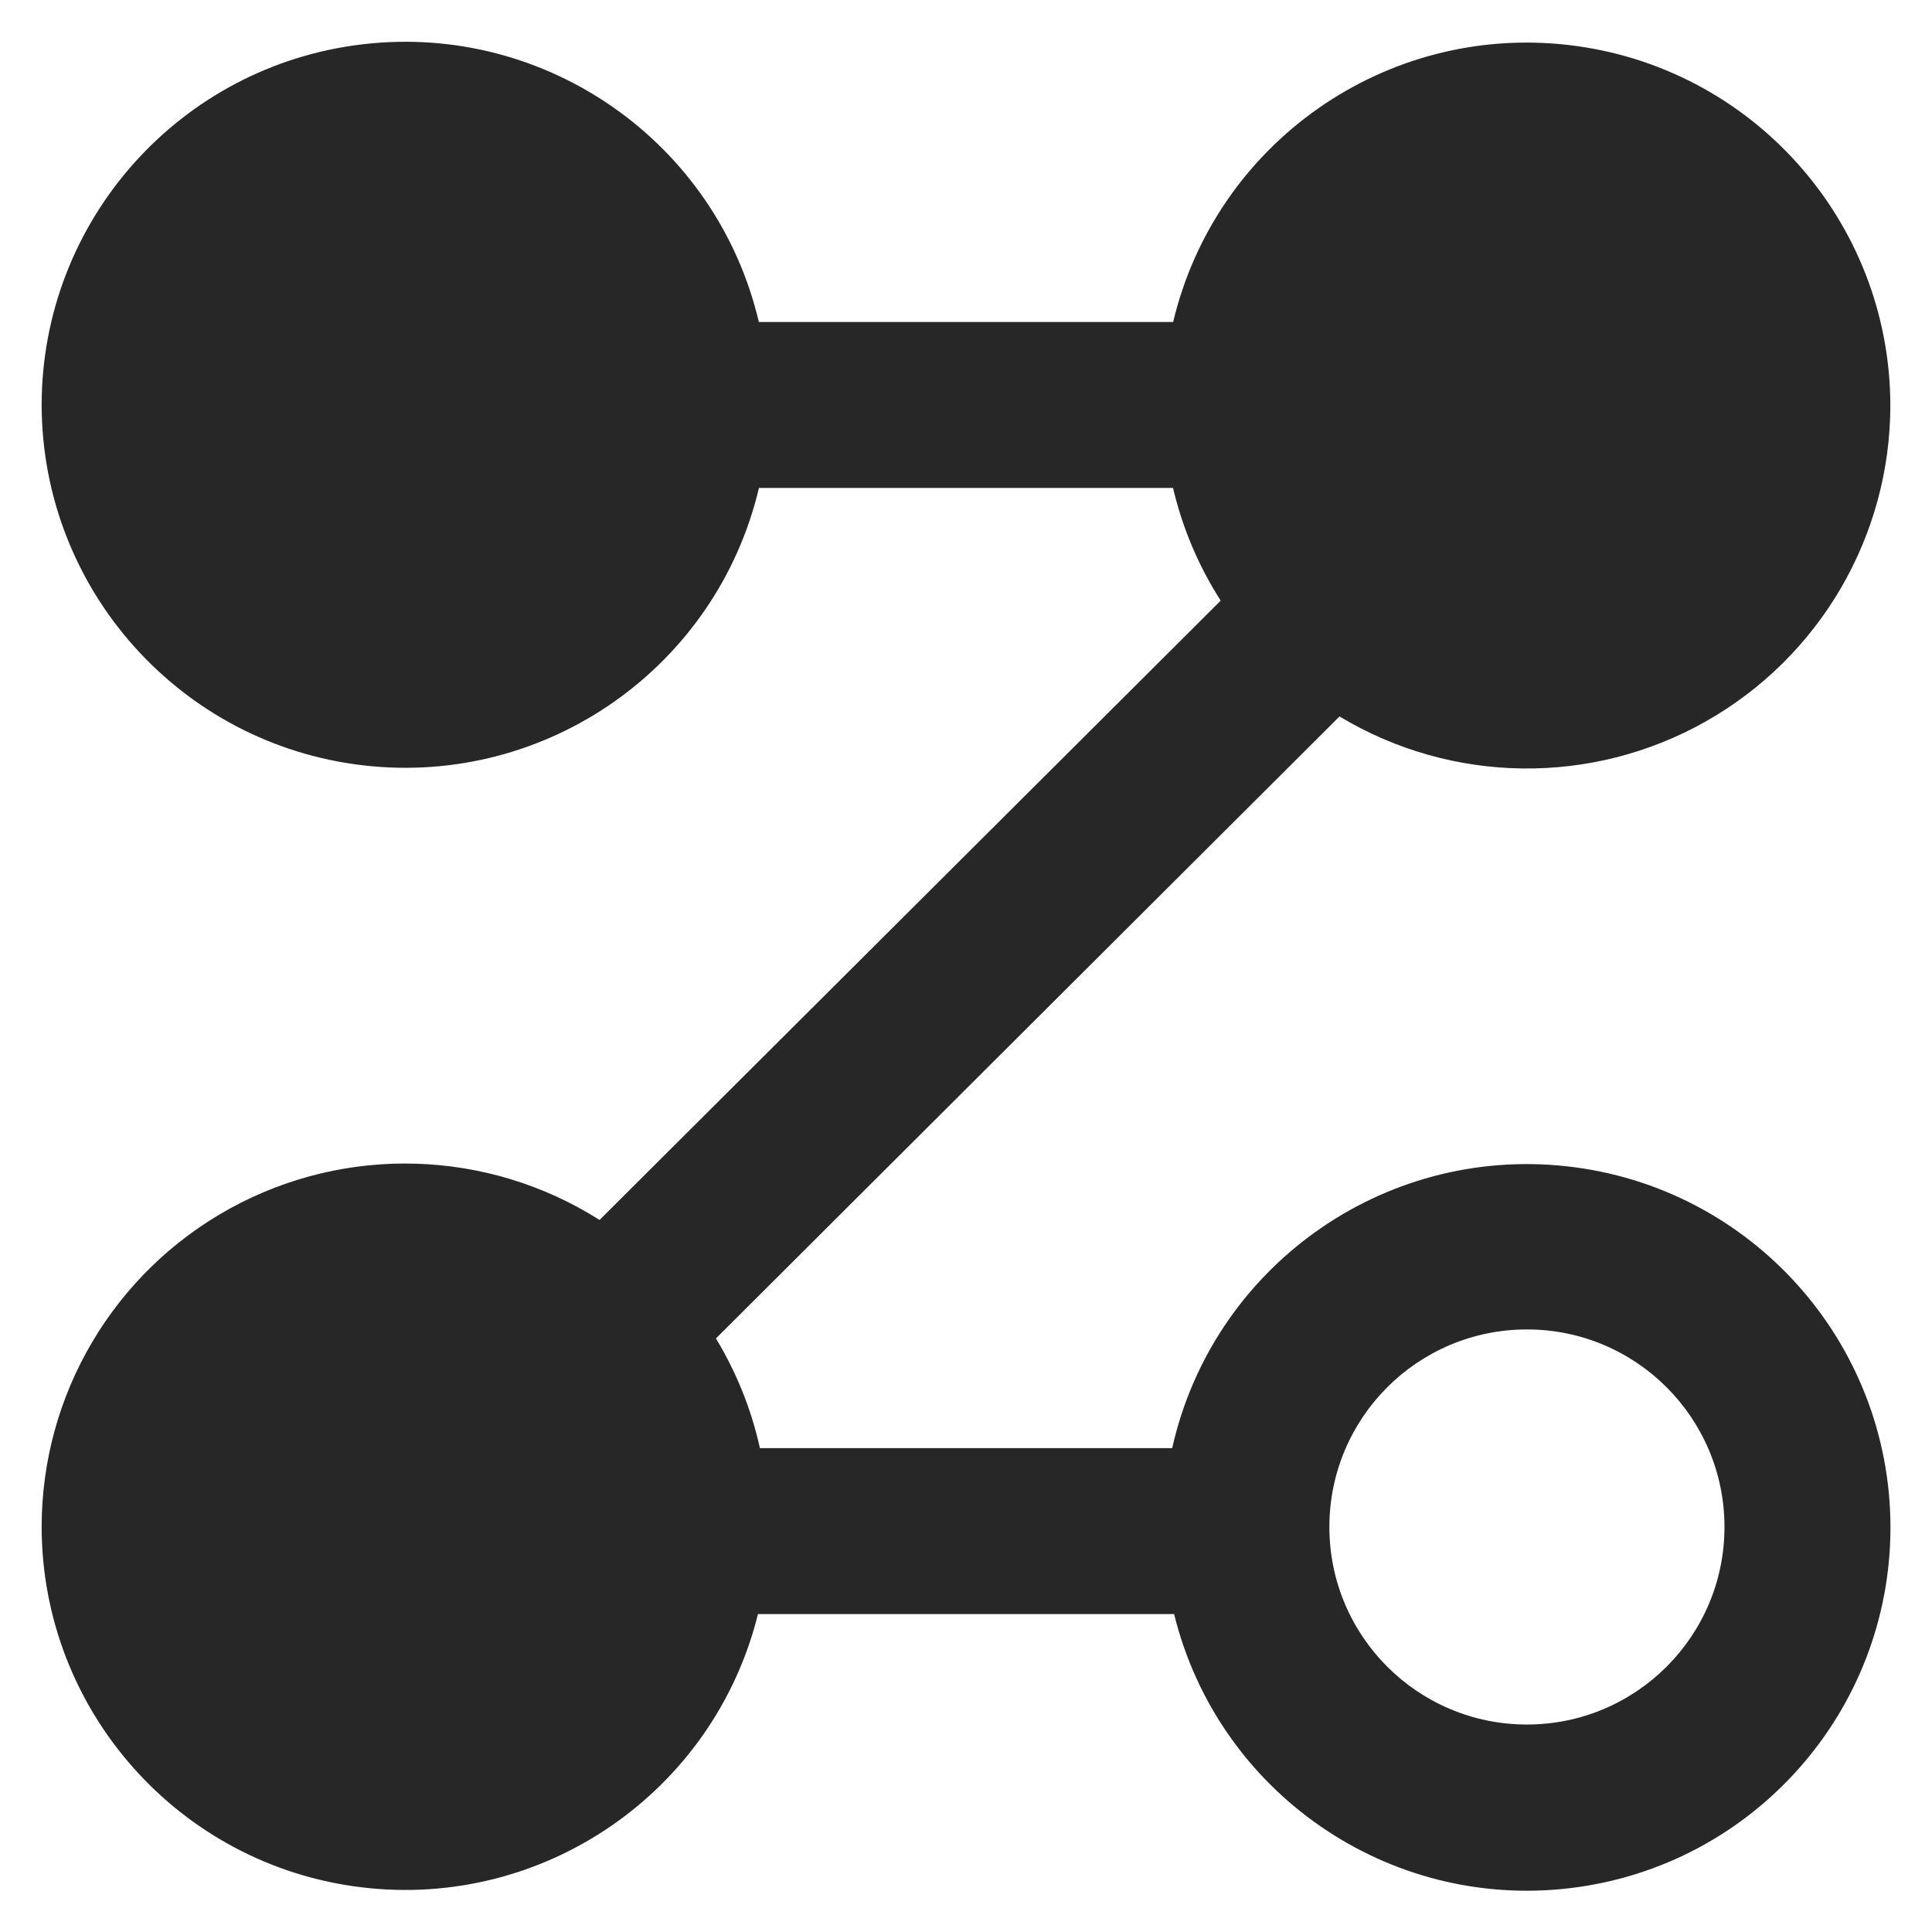
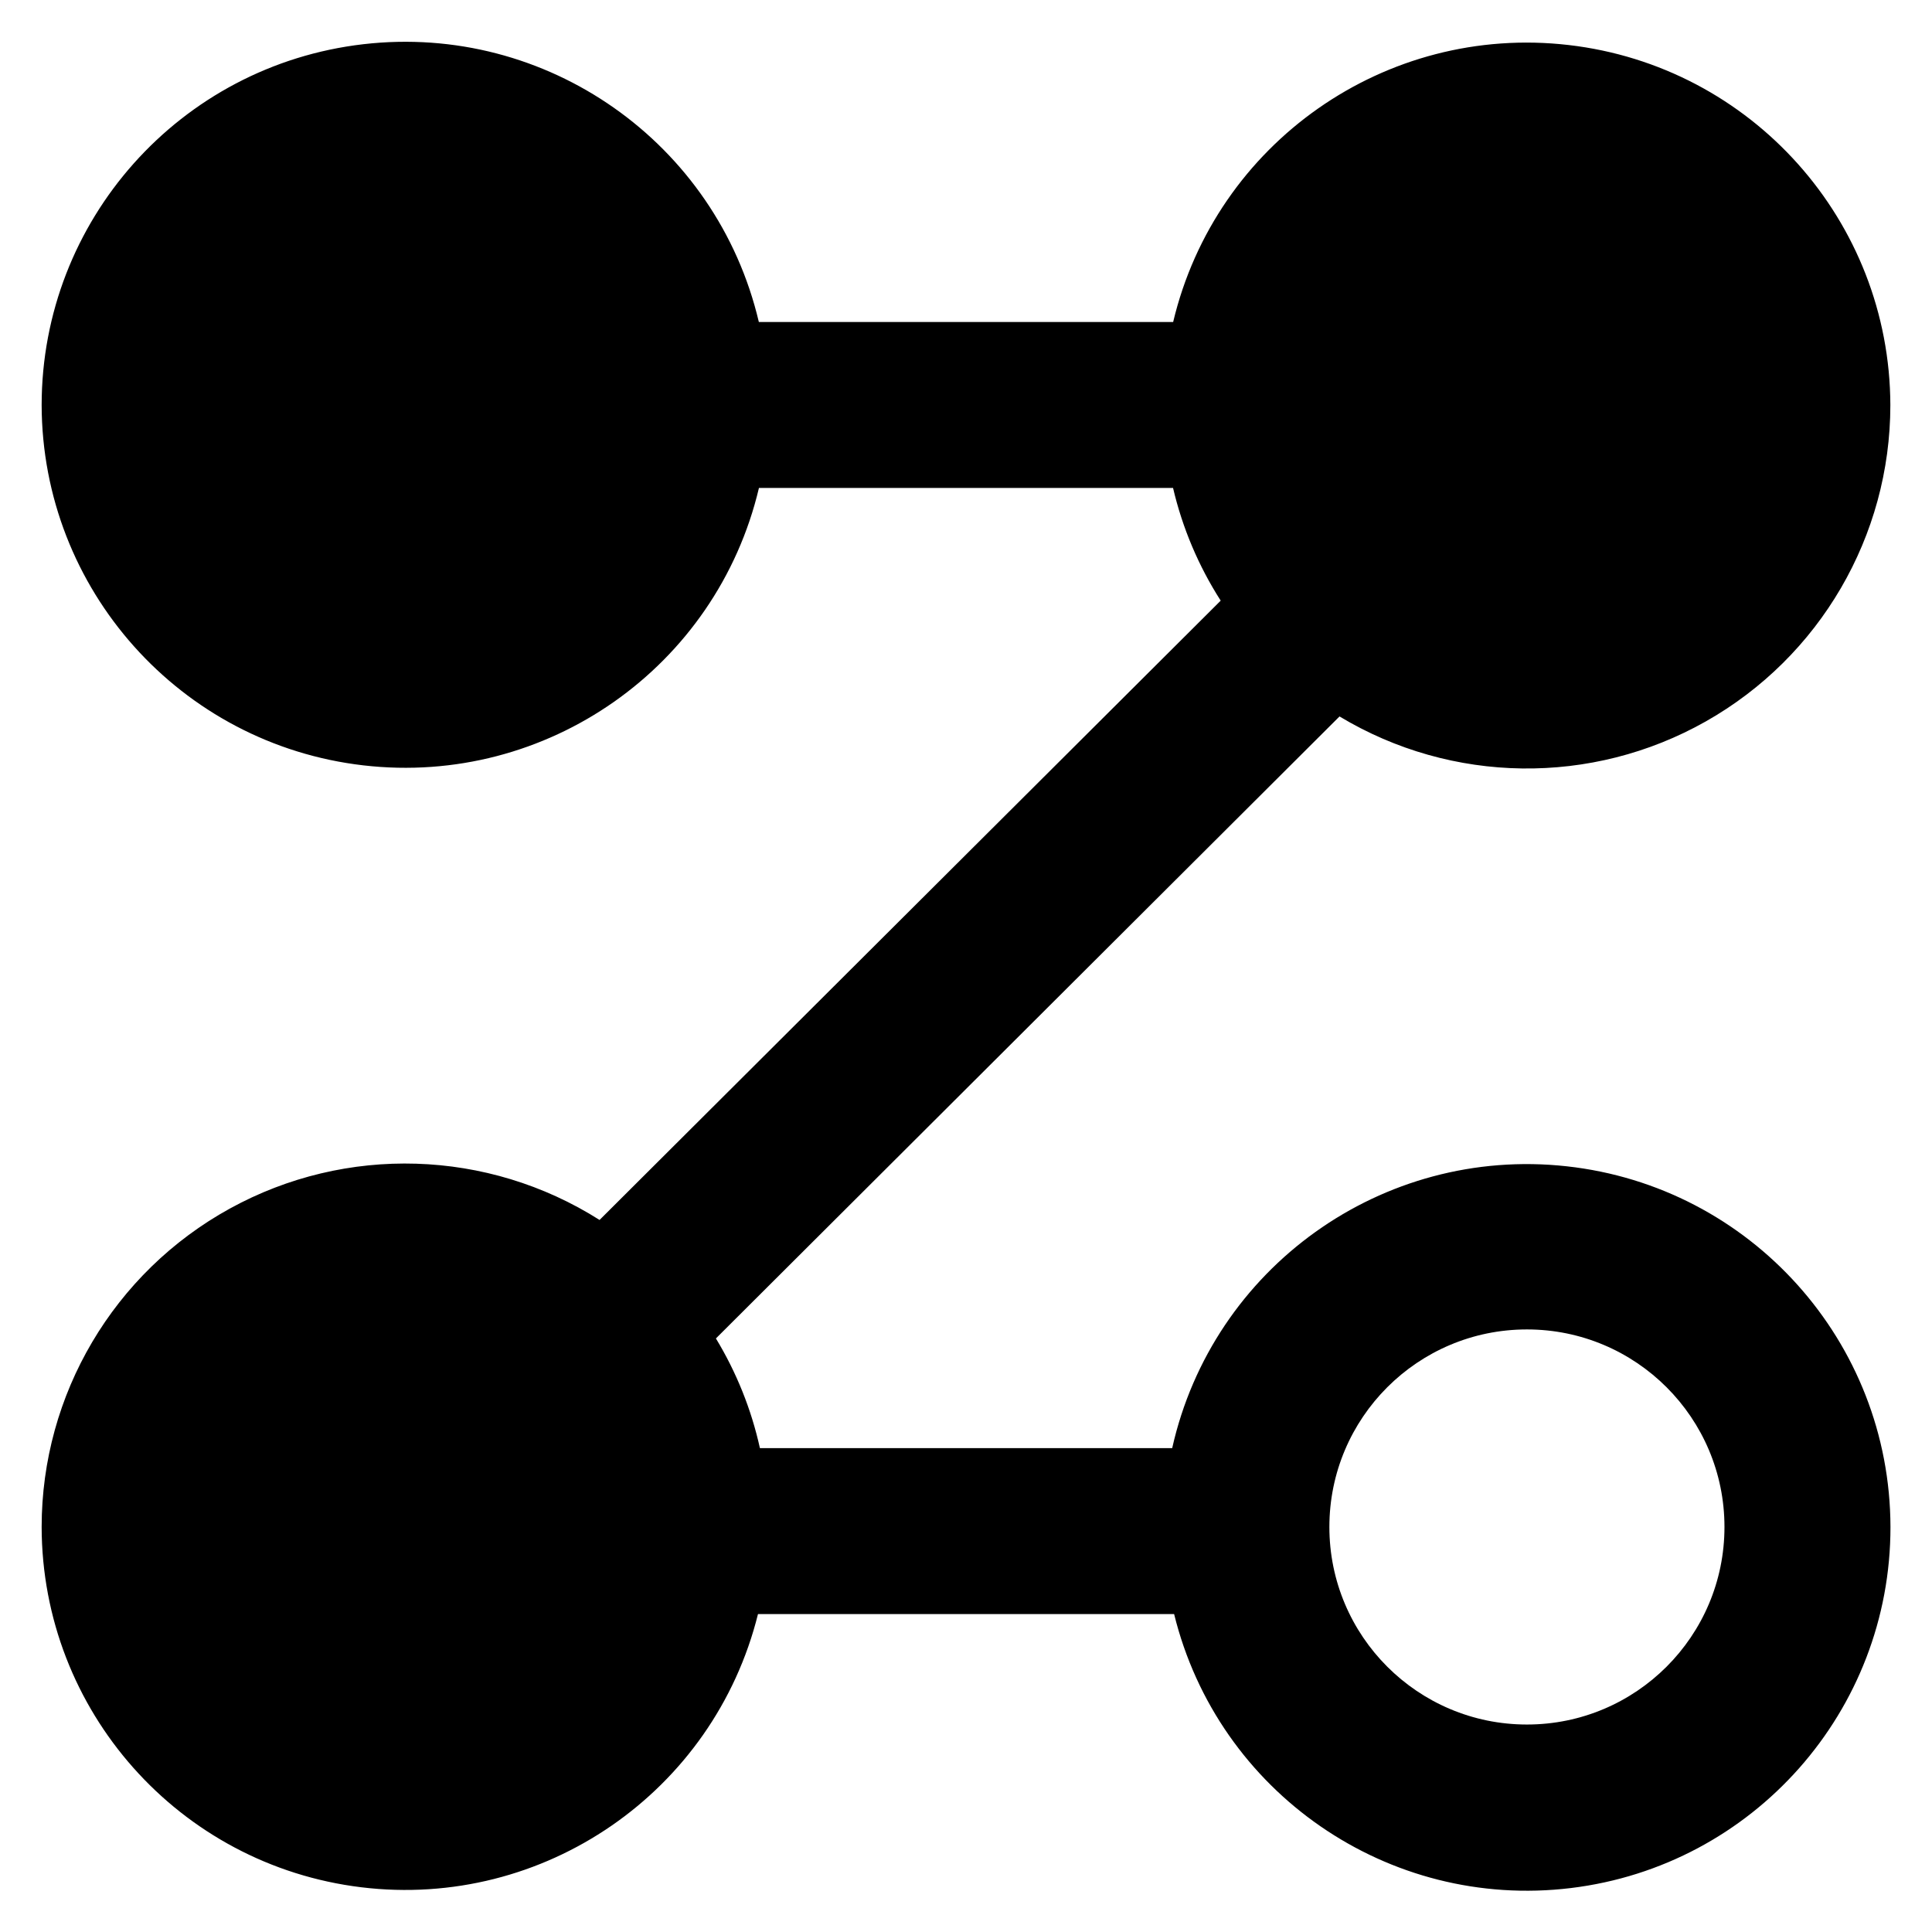
<svg xmlns="http://www.w3.org/2000/svg" viewBox="0 0 18 18">
-   <path d="M10.93 3a3.387 3.387 0 0 1 6.682.774 3.386 3.386 0 0 1-5.132 2.901L6.67 12.47c.191.315.33.66.41 1.022h3.841a3.387 3.387 0 0 1 6.692.734 3.386 3.386 0 0 1-6.674.812H7.062a3.387 3.387 0 0 1-6.674-.812 3.386 3.386 0 0 1 5.198-2.86l5.787-5.77a3.368 3.368 0 0 1-.444-1.05H7.071a3.387 3.387 0 0 1-6.683-.772A3.386 3.386 0 0 1 7.07 3h3.858zm3.296 13.067a1.84 1.84 0 1 0 0-3.681 1.84 1.84 0 0 0 0 3.681z" fill="#272727" fill-rule="nonzero" />
+   <path d="M10.93 3a3.387 3.387 0 0 1 6.682.774 3.386 3.386 0 0 1-5.132 2.901L6.67 12.47c.191.315.33.66.41 1.022h3.841a3.387 3.387 0 0 1 6.692.734 3.386 3.386 0 0 1-6.674.812H7.062a3.387 3.387 0 0 1-6.674-.812 3.386 3.386 0 0 1 5.198-2.86l5.787-5.77a3.368 3.368 0 0 1-.444-1.05H7.071a3.387 3.387 0 0 1-6.683-.772A3.386 3.386 0 0 1 7.07 3h3.858zm3.296 13.067a1.84 1.84 0 1 0 0-3.681 1.84 1.84 0 0 0 0 3.681z" fill="currentColor" fill-rule="nonzero" />
</svg>
